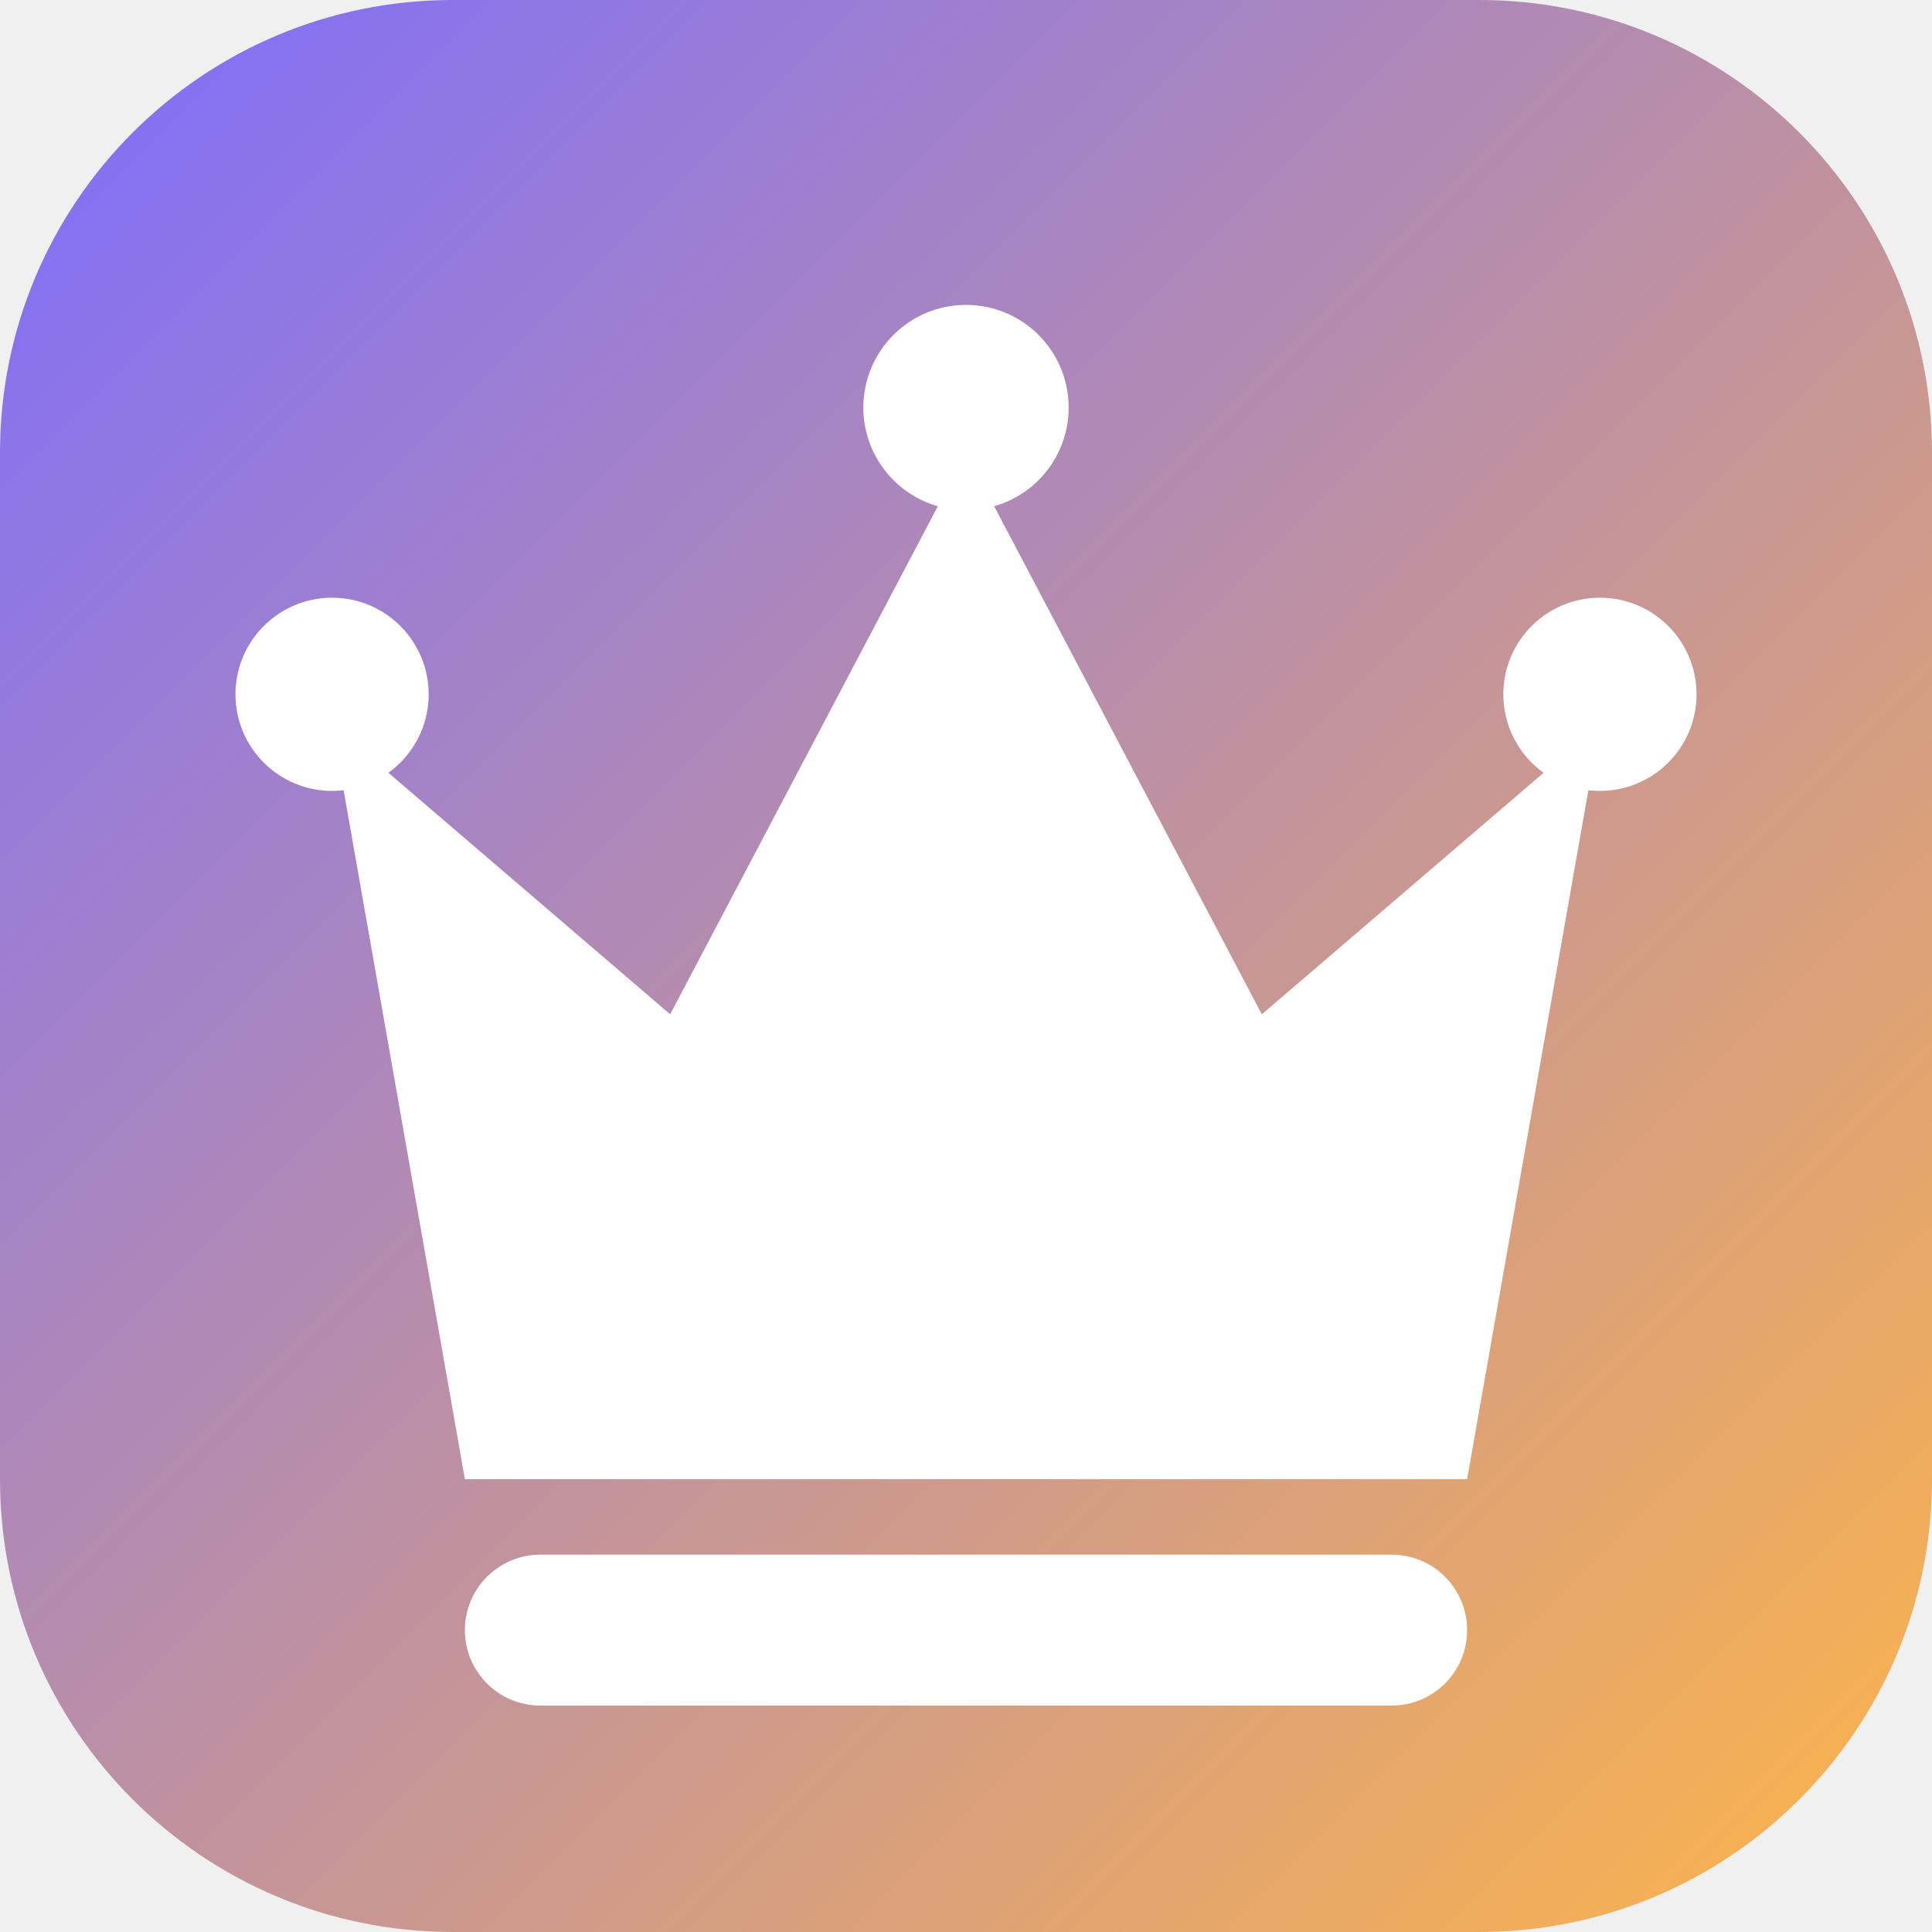
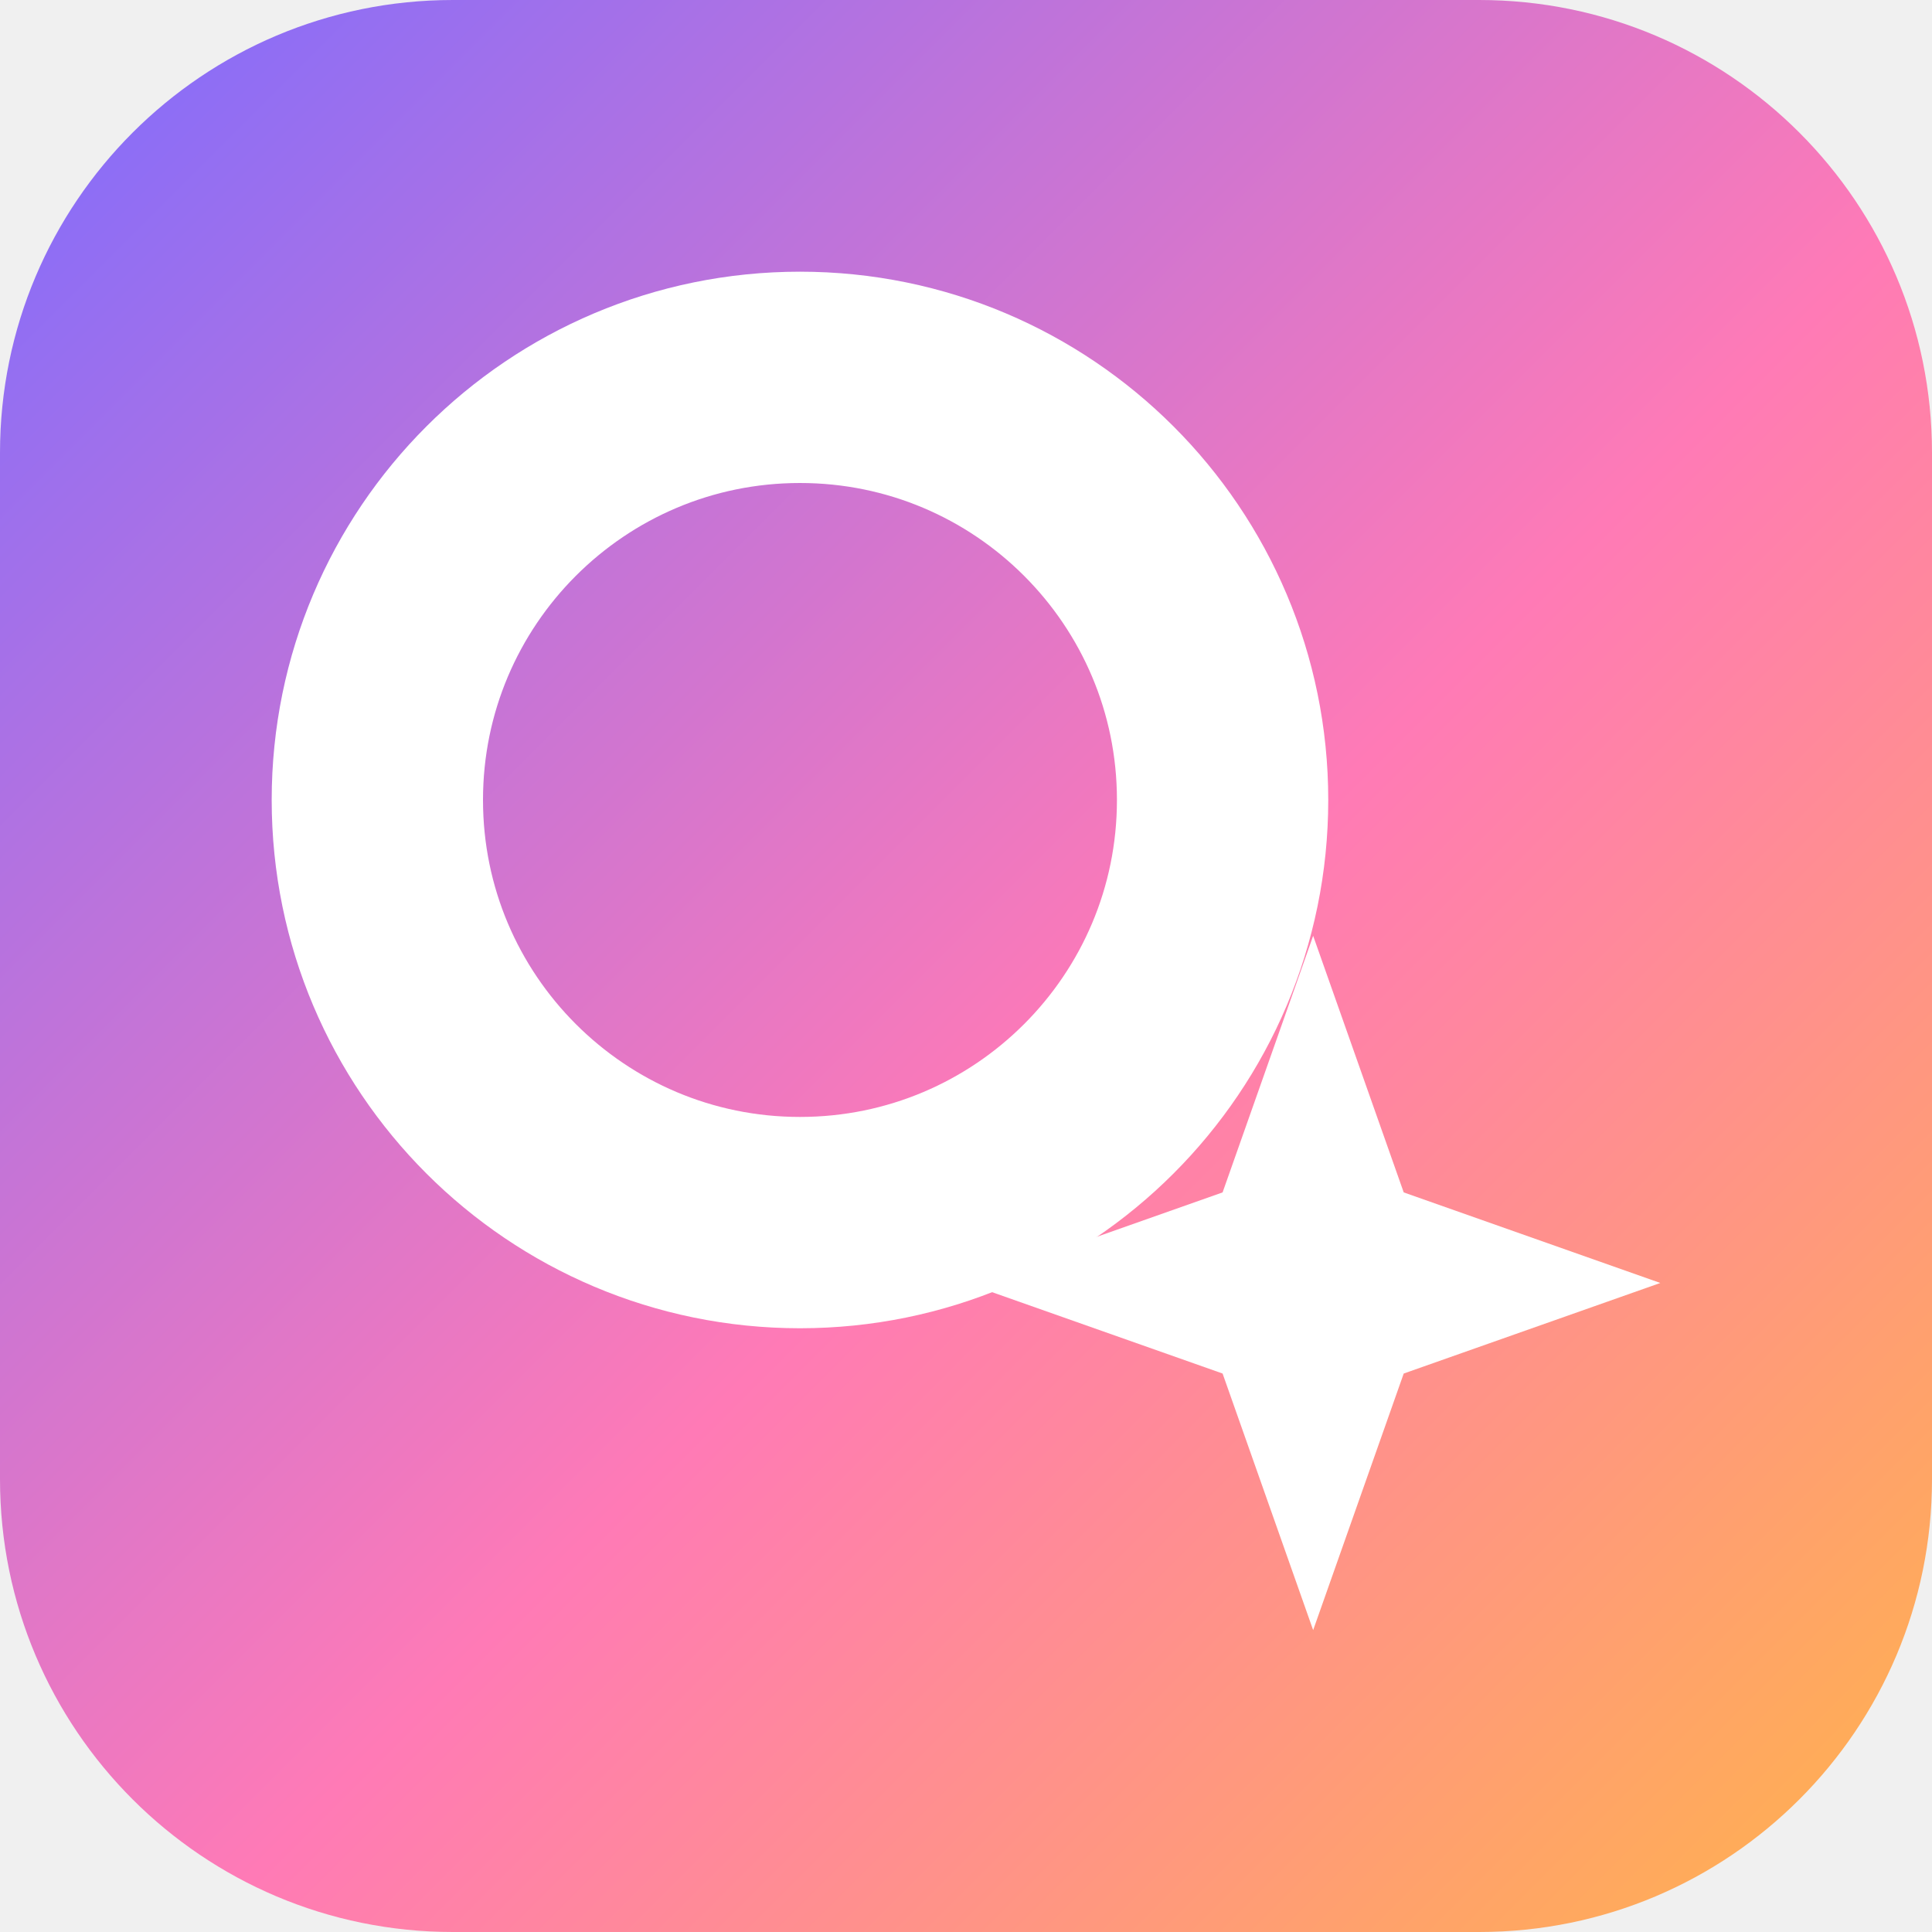
<svg xmlns="http://www.w3.org/2000/svg" viewBox="0 0 64 64">
  <defs>
    <linearGradient id="bg" x1="0" y1="0" x2="1" y2="1">
      <stop offset="0" stop-color="#7c6cff" />
+       <stop offset="0.55" stop-color="#ff7ab6" />
      <stop offset="1" stop-color="#ffb547" />
    </linearGradient>
  </defs>
  <rect width="64" height="64" rx="15" fill="url(#bg)" />
-   <path d="M11 24l11.2 9.6L32 15l9.8 18.6L53 24l-4.4 25H15.4z" fill="#fff" />
-   <rect x="15.4" y="51.5" width="33.2" height="5" rx="2.5" fill="#fff" />
-   <circle cx="11" cy="23" r="3.2" fill="#fff" />
-   <circle cx="32" cy="13.5" r="3.4" fill="#fff" />
-   <circle cx="53" cy="23" r="3.2" fill="#fff" />
+   <circle cx="26.5" cy="26.5" r="14" fill="none" stroke="#fff" stroke-width="7" />
+   <path d="M43.5 31l3 8.5 8.5 3-8.5 3-3 8.5-3-8.5-8.5-3 8.5-3z" fill="#fff" />
</svg>
